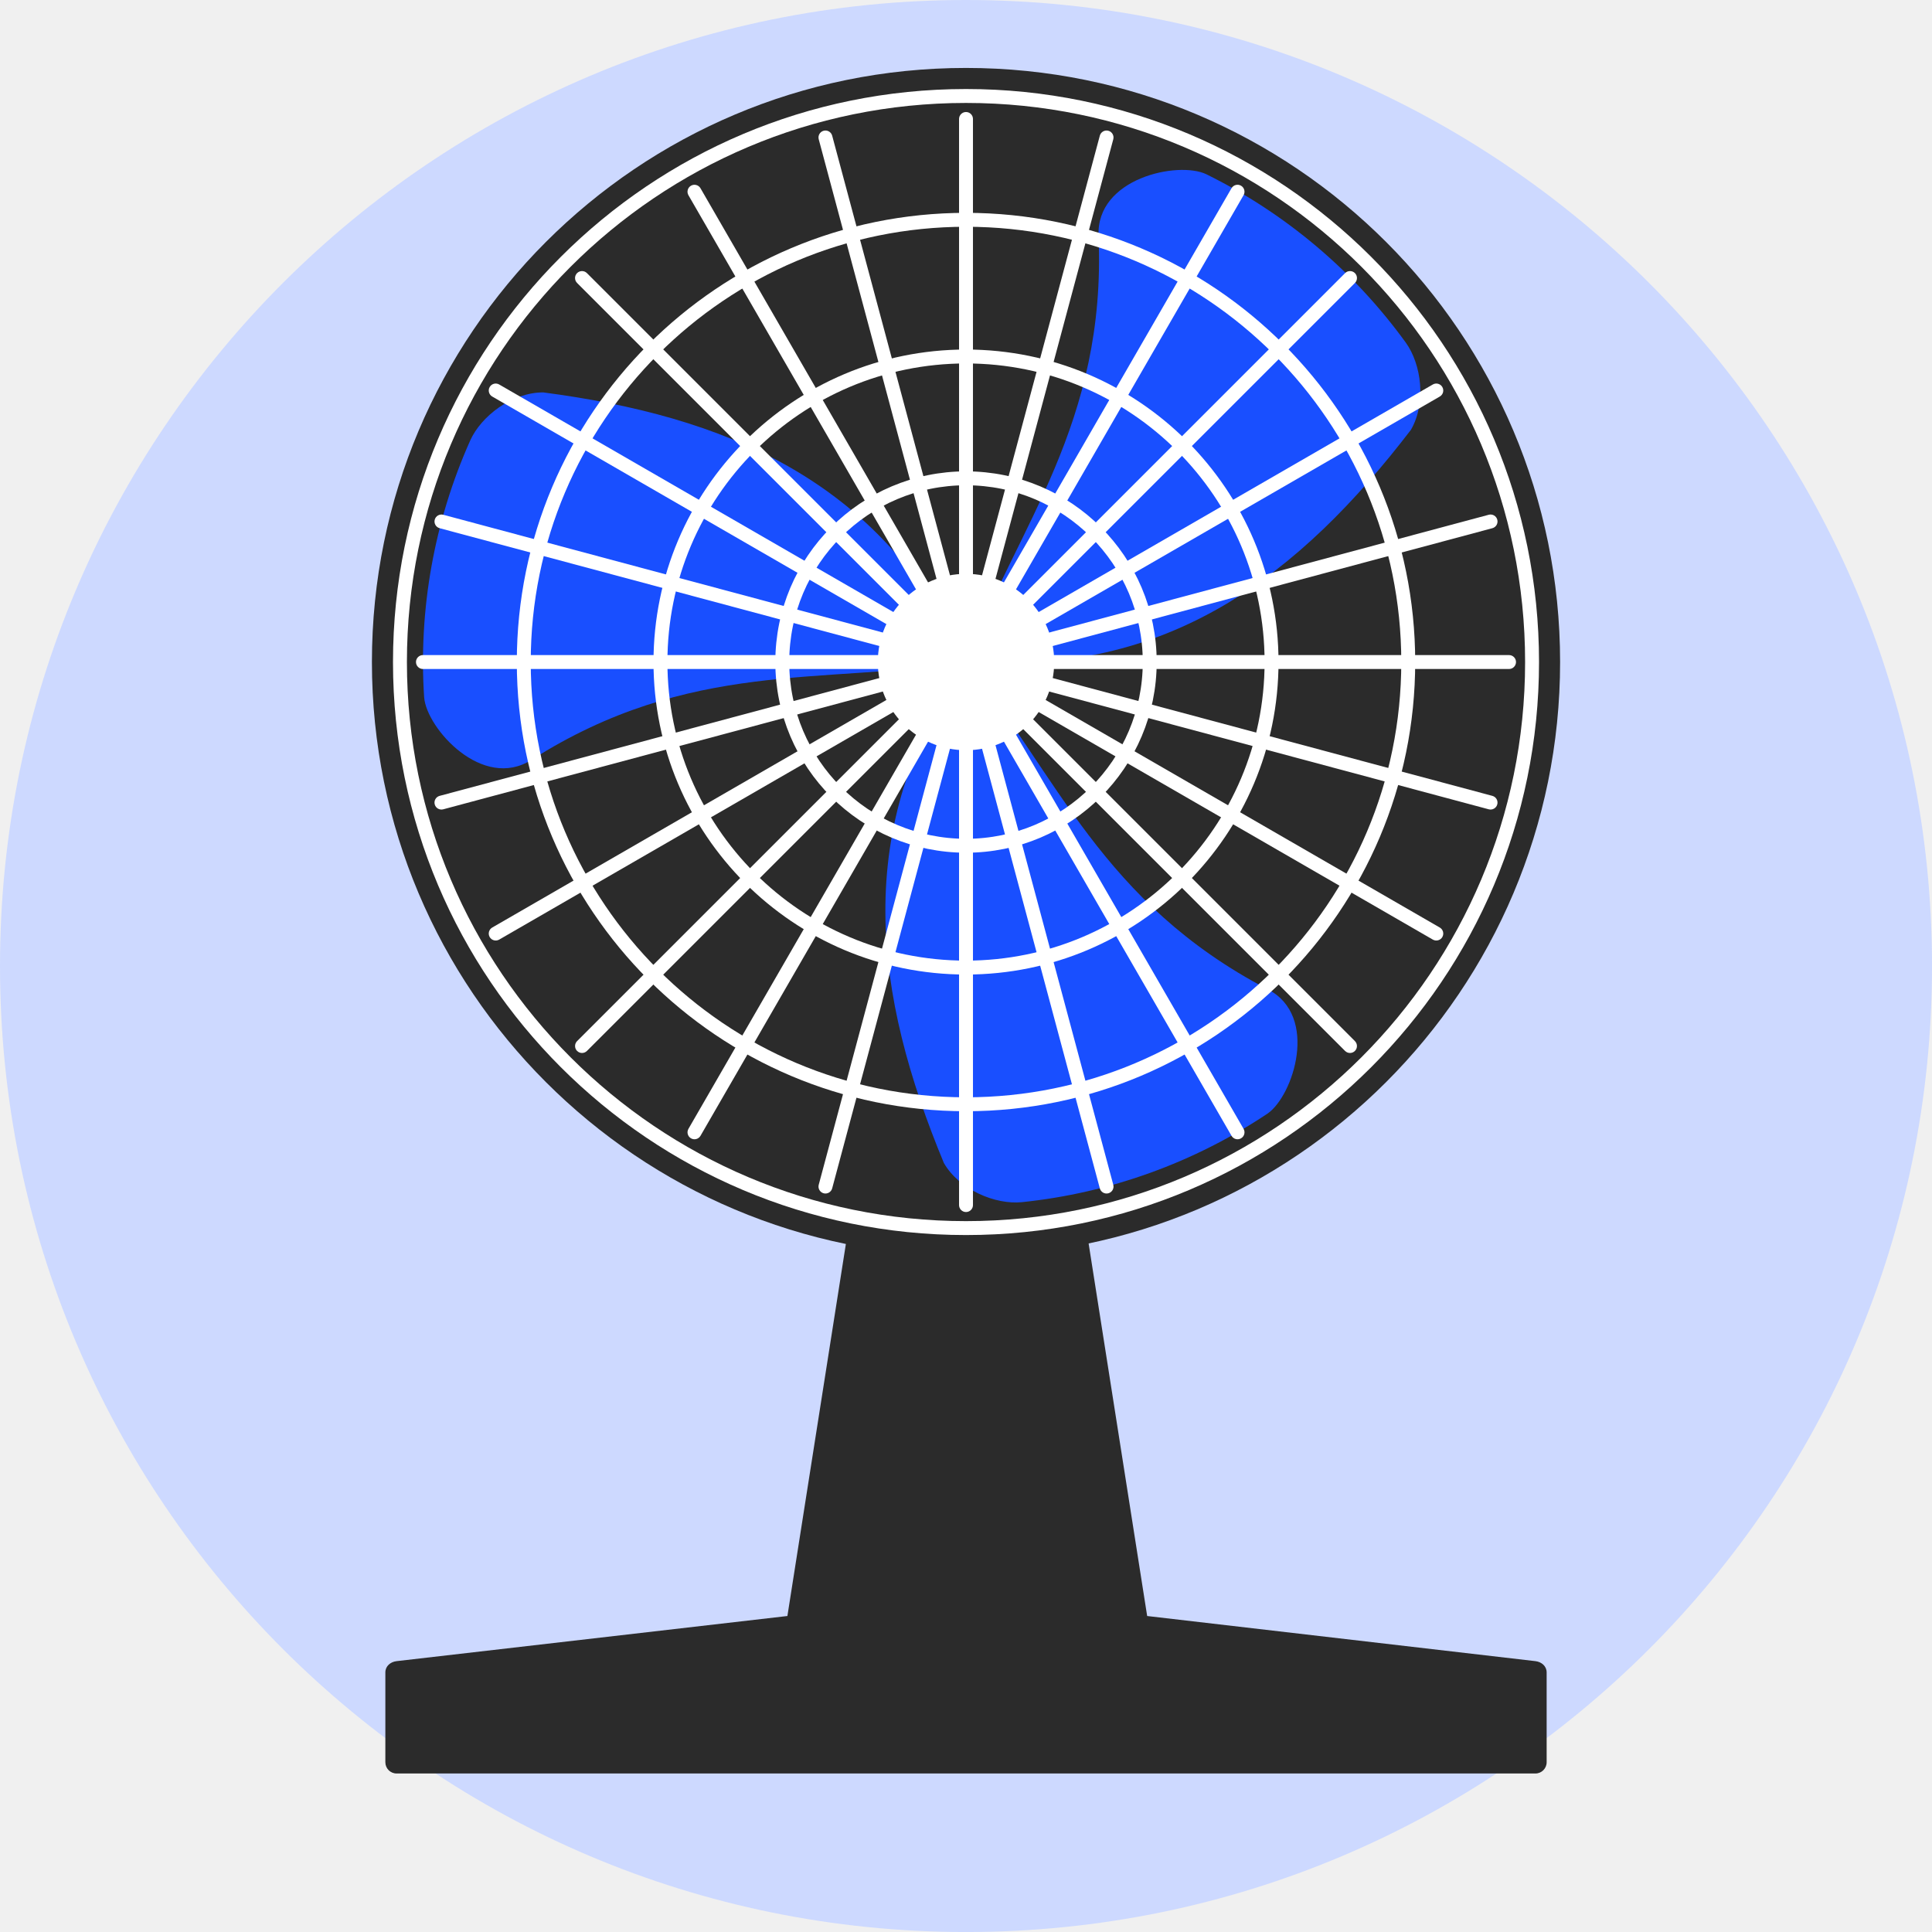
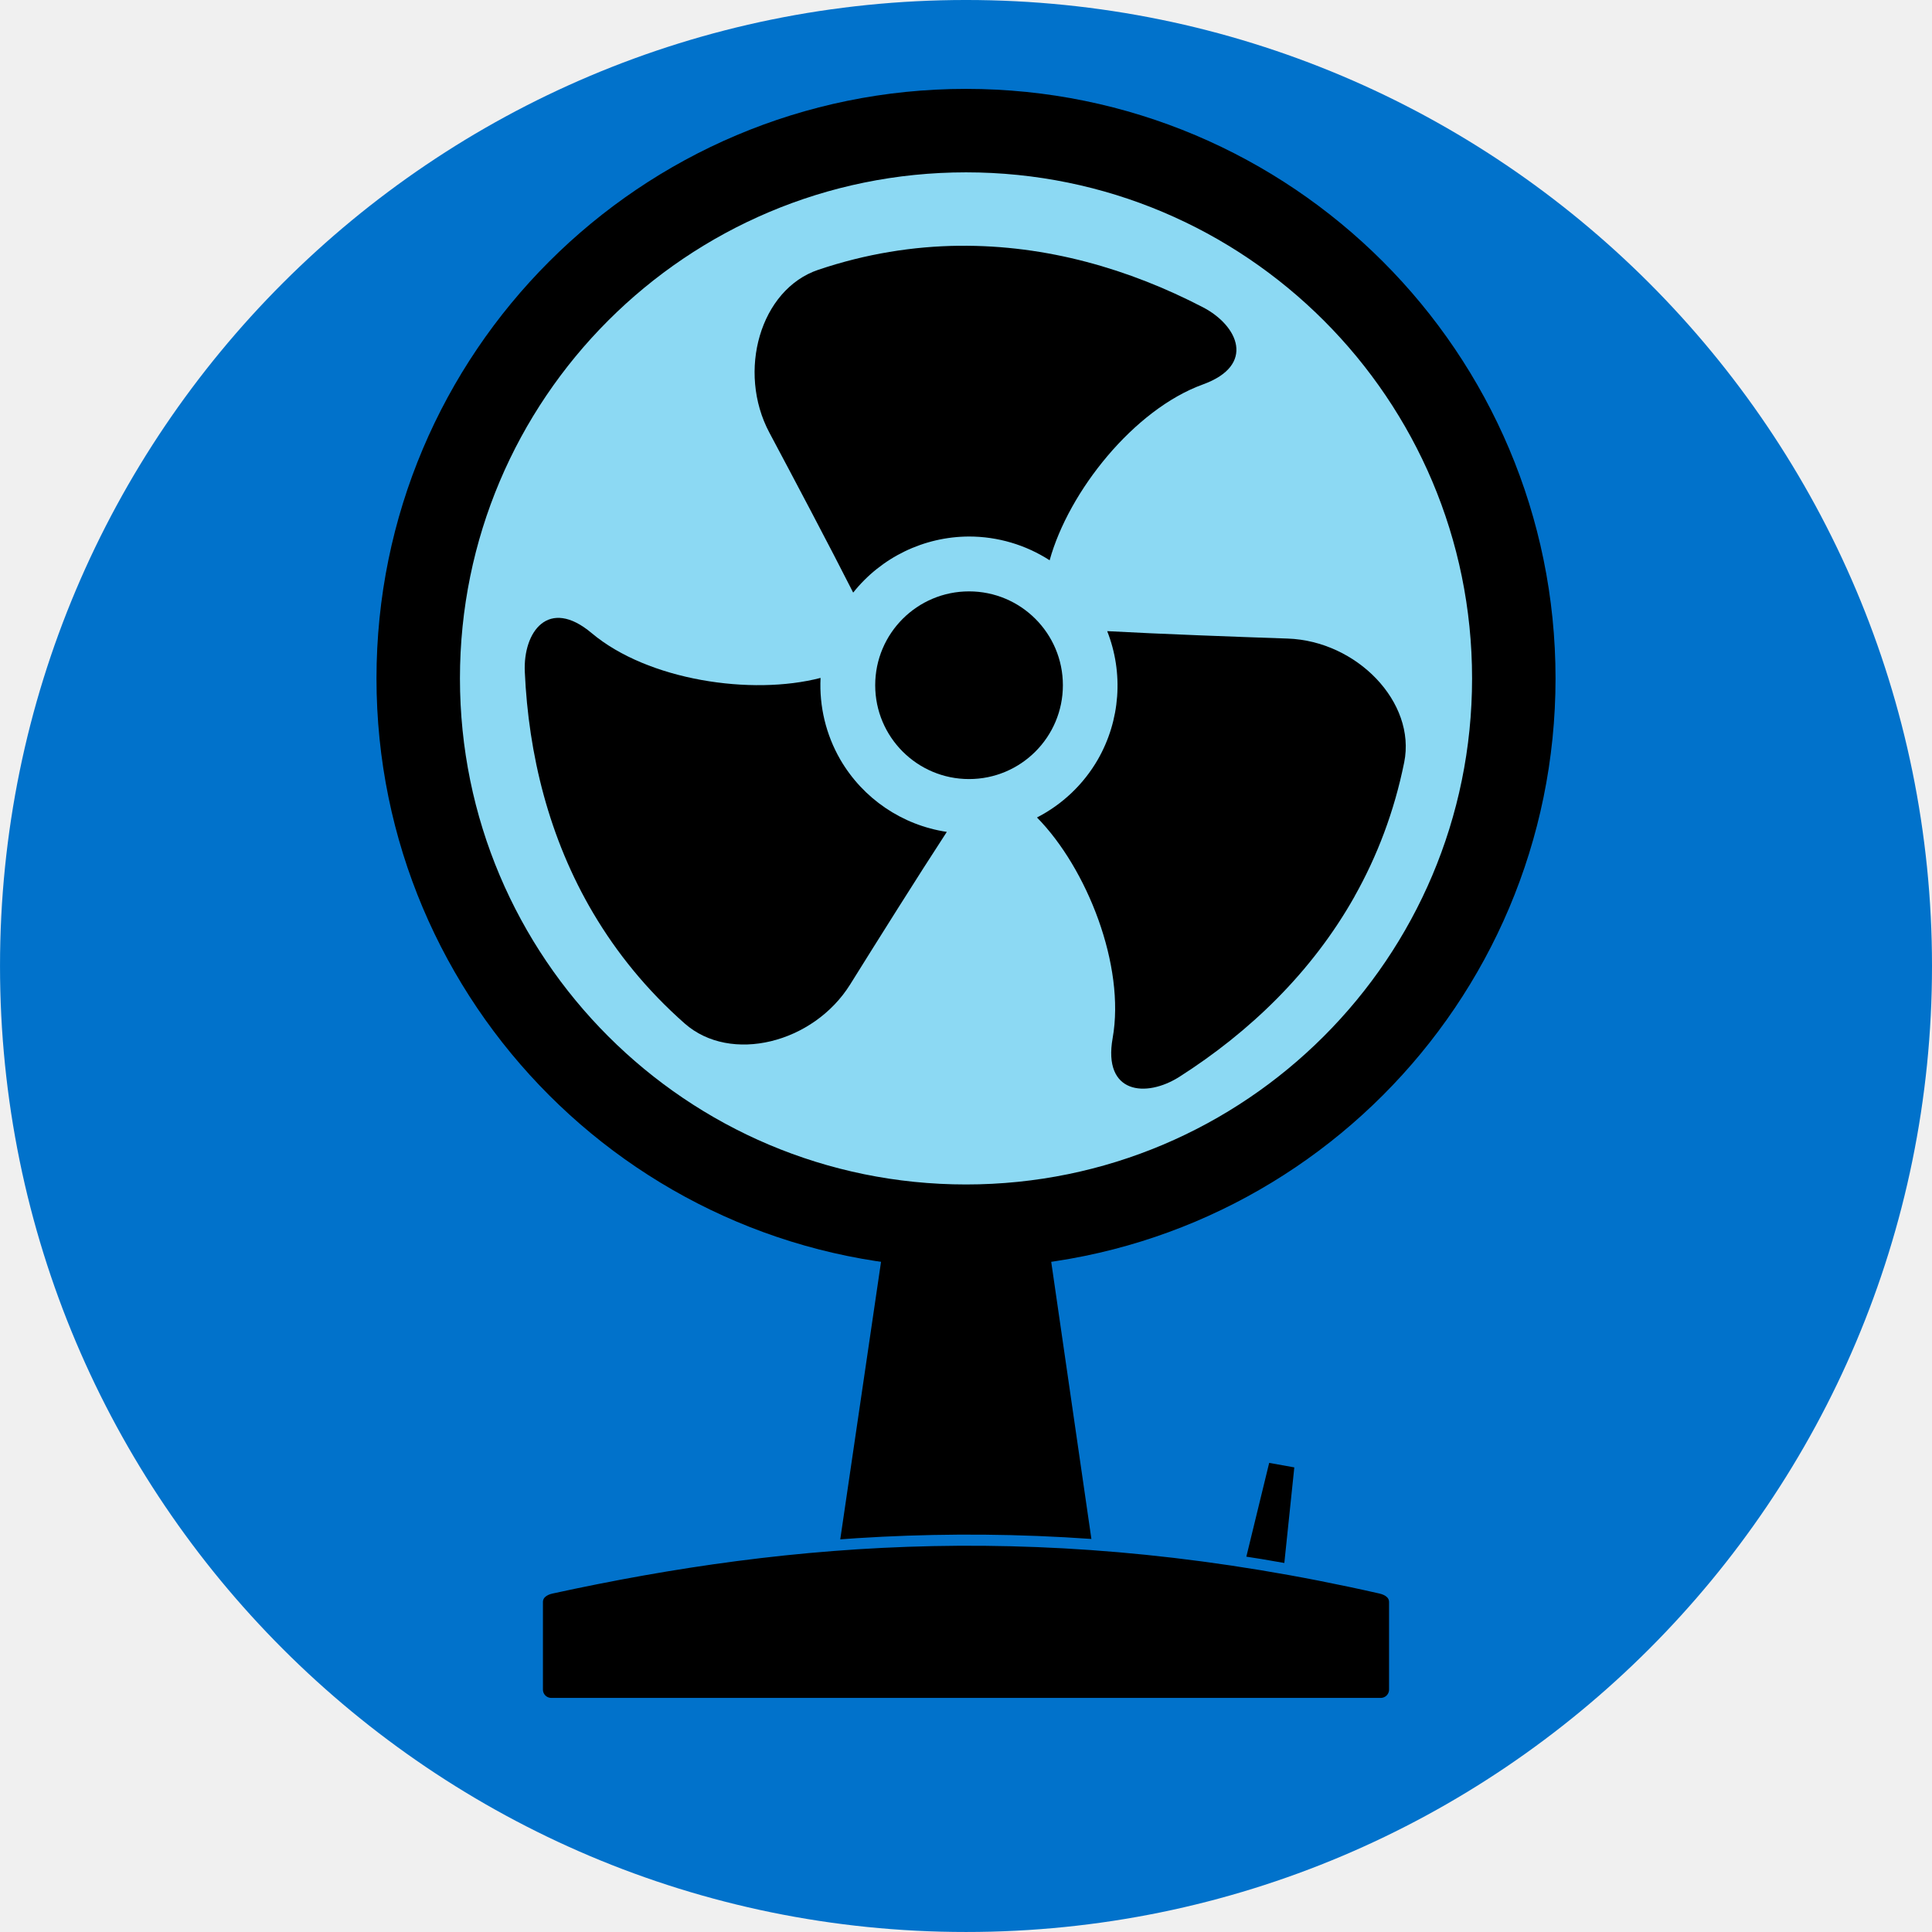
- <svg xmlns="http://www.w3.org/2000/svg" width="256" height="256" viewBox="0 0 67.733 67.733" version="1.1" id="svg354">
-   <defs id="defs351" />
-   <g id="layer1" />
-   <g id="layer2" />
-   <g id="layer3">
-     <circle style="color:#000000;font-variation-settings:normal;overflow:visible;opacity:1;vector-effect:none;fill:#cdd9ff;fill-opacity:1;stroke:none;stroke-width:0.163;stroke-linecap:butt;stroke-linejoin:miter;stroke-miterlimit:4;stroke-dasharray:none;stroke-dashoffset:0;stroke-opacity:1;-inkscape-stroke:none;stop-color:#000000;stop-opacity:1" id="path1917" cx="33.867" cy="33.867" r="33.867" />
-     <path id="rect1609" style="color:#000000;font-variation-settings:normal;overflow:visible;vector-effect:none;fill:#2b2b2b;fill-opacity:1;stroke:none;stroke-width:0.163;stroke-linecap:butt;stroke-linejoin:miter;stroke-miterlimit:4;stroke-dasharray:none;stroke-dashoffset:0;stroke-opacity:1;-inkscape-stroke:none;stop-color:#000000" d="m 30.64,38.068 c -0.075,0 -0.125,0.061 -0.135,0.135 l -2.9,18.452 -13.7,1.582 c -0.218,0.025 -0.395,0.176 -0.395,0.395 v 3.149 c 0,0.219 0.176,0.395 0.395,0.395 h 39.923 c 0.219,0 0.395,-0.176 0.395,-0.395 v -3.149 c 0,-0.219 -0.178,-0.37 -0.395,-0.395 L 40.218,56.655 37.318,38.203 c -0.012,-0.074 -0.06,-0.135 -0.135,-0.135 z" />
-     <g id="g1986" transform="translate(0.03580475)">
-       <circle style="color:#000000;overflow:visible;fill:#2b2b2b;fill-opacity:1;stroke-width:0.163;-inkscape-stroke:none;stop-color:#000000" id="path527" cx="33.831" cy="23.21" r="20.828" />
-       <path id="circle584" style="color:#000000;overflow:visible;fill:#194fff;fill-opacity:1;stroke-width:0.149;-inkscape-stroke:none;stop-color:#000000" d="m 38.478,8.275 c 0.279,6.575 -2.833,10.17 -4.647,14.905 7.104,0.601 11.74,-3.079 15.598,-8.111 0.547,-0.947 0.366,-2.3 -0.178,-3.055 C 47.428,9.497 45.023,7.474 42.257,6.109 41.272,5.637 38.385,6.241 38.478,8.275 Z" />
-       <path id="path753" style="color:#000000;overflow:visible;fill:#194fff;fill-opacity:1;stroke-width:0.149;-inkscape-stroke:none;stop-color:#000000" d="m 18.599,26.638 c 5.555,-3.529 10.224,-2.631 15.232,-3.428 -3.031,-6.453 -8.537,-8.627 -14.823,-9.453 -1.093,-1e-6 -2.175,0.833 -2.557,1.682 -1.268,2.837 -1.818,5.931 -1.617,9.008 0.084,1.089 2.051,3.287 3.765,2.19 z" />
-       <path id="path755" style="color:#000000;overflow:visible;fill:#194fff;fill-opacity:1;stroke-width:0.149;-inkscape-stroke:none;stop-color:#000000" d="m 44.415,34.687 c -5.833,-3.046 -7.391,-7.538 -10.585,-11.477 -4.073,5.851 -3.203,11.707 -0.775,17.563 0.547,0.947 1.809,1.467 2.735,1.373 3.091,-0.32 6.045,-1.391 8.61,-3.104 0.902,-0.617 1.822,-3.42 0.015,-4.356 z" />
-       <rect style="color:#000000;overflow:visible;fill:#ffffff;fill-opacity:1;stroke-width:0.163;-inkscape-stroke:none;stop-color:#000000" id="rect810" width="0.488" height="19.527" x="33.587" y="3.927" rx="0.244" ry="0.244" />
-       <rect style="color:#000000;overflow:visible;fill:#ffffff;fill-opacity:1;stroke-width:0.163;-inkscape-stroke:none;stop-color:#000000" id="rect868" width="0.488" height="19.527" x="26.427" y="11.892" rx="0.244" ry="0.244" transform="rotate(-15)" />
-       <rect style="color:#000000;overflow:visible;fill:#ffffff;fill-opacity:1;stroke-width:0.163;-inkscape-stroke:none;stop-color:#000000" id="rect870" width="0.488" height="19.527" x="17.449" y="17.733" rx="0.244" ry="0.244" transform="rotate(-30)" />
-       <rect style="color:#000000;overflow:visible;fill:#ffffff;fill-opacity:1;stroke-width:0.163;-inkscape-stroke:none;stop-color:#000000" id="rect872" width="0.488" height="19.527" x="7.266" y="21.051" rx="0.244" ry="0.244" transform="rotate(-45)" />
-       <rect style="color:#000000;overflow:visible;fill:#ffffff;fill-opacity:1;stroke-width:0.163;-inkscape-stroke:none;stop-color:#000000" id="rect874" width="0.488" height="19.527" x="-3.429" y="21.621" rx="0.244" ry="0.244" transform="rotate(-60)" />
-       <rect style="color:#000000;overflow:visible;fill:#ffffff;fill-opacity:1;stroke-width:0.163;-inkscape-stroke:none;stop-color:#000000" id="rect876" width="0.488" height="19.527" x="-13.907" y="19.403" rx="0.244" ry="0.244" transform="rotate(-75)" />
-       <rect style="color:#000000;overflow:visible;fill:#ffffff;fill-opacity:1;stroke-width:0.163;-inkscape-stroke:none;stop-color:#000000" id="rect878" width="0.488" height="19.527" x="-23.454" y="14.548" rx="0.244" ry="0.244" transform="rotate(-90)" />
-       <rect style="color:#000000;overflow:visible;fill:#ffffff;fill-opacity:1;stroke-width:0.163;-inkscape-stroke:none;stop-color:#000000" id="rect880" width="0.488" height="19.527" x="-31.419" y="7.388" rx="0.244" ry="0.244" transform="rotate(-105)" />
-       <rect style="color:#000000;overflow:visible;fill:#ffffff;fill-opacity:1;stroke-width:0.163;-inkscape-stroke:none;stop-color:#000000" id="rect882" width="0.488" height="19.527" x="-37.26" y="-1.589" rx="0.244" ry="0.244" transform="rotate(-120)" />
-       <rect style="color:#000000;overflow:visible;fill:#ffffff;fill-opacity:1;stroke-width:0.163;-inkscape-stroke:none;stop-color:#000000" id="rect884" width="0.488" height="19.527" x="-40.578" y="-11.772" rx="0.244" ry="0.244" transform="rotate(-135)" />
-       <rect style="color:#000000;overflow:visible;fill:#ffffff;fill-opacity:1;stroke-width:0.163;-inkscape-stroke:none;stop-color:#000000" id="rect886" width="0.488" height="19.527" x="-41.147" y="-22.467" rx="0.244" ry="0.244" transform="rotate(-150)" />
-       <rect style="color:#000000;overflow:visible;fill:#ffffff;fill-opacity:1;stroke-width:0.163;-inkscape-stroke:none;stop-color:#000000" id="rect888" width="0.488" height="19.527" x="-38.929" y="-32.945" rx="0.244" ry="0.244" transform="rotate(-165)" />
-       <rect style="color:#000000;overflow:visible;fill:#ffffff;fill-opacity:1;stroke-width:0.163;-inkscape-stroke:none;stop-color:#000000" id="rect890" width="0.488" height="19.527" x="-34.075" y="-42.492" rx="0.244" ry="0.244" transform="scale(-1)" />
-       <rect style="color:#000000;overflow:visible;fill:#ffffff;fill-opacity:1;stroke-width:0.163;-inkscape-stroke:none;stop-color:#000000" id="rect892" width="0.488" height="19.527" x="-26.915" y="-50.457" rx="0.244" ry="0.244" transform="rotate(165)" />
-       <rect style="color:#000000;overflow:visible;fill:#ffffff;fill-opacity:1;stroke-width:0.163;-inkscape-stroke:none;stop-color:#000000" id="rect894" width="0.488" height="19.527" x="-17.938" y="-56.298" rx="0.244" ry="0.244" transform="rotate(150)" />
-       <rect style="color:#000000;overflow:visible;fill:#ffffff;fill-opacity:1;stroke-width:0.163;-inkscape-stroke:none;stop-color:#000000" id="rect896" width="0.488" height="19.527" x="-7.754" y="-59.616" rx="0.244" ry="0.244" transform="rotate(135)" />
-       <rect style="color:#000000;overflow:visible;fill:#ffffff;fill-opacity:1;stroke-width:0.163;-inkscape-stroke:none;stop-color:#000000" id="rect898" width="0.488" height="19.527" x="2.941" y="-60.186" rx="0.244" ry="0.244" transform="rotate(120)" />
-       <rect style="color:#000000;overflow:visible;fill:#ffffff;fill-opacity:1;stroke-width:0.163;-inkscape-stroke:none;stop-color:#000000" id="rect900" width="0.488" height="19.527" x="13.419" y="-57.968" rx="0.244" ry="0.244" transform="rotate(105)" />
-       <rect style="color:#000000;overflow:visible;fill:#ffffff;fill-opacity:1;stroke-width:0.163;-inkscape-stroke:none;stop-color:#000000" id="rect902" width="0.488" height="19.527" x="22.966" y="-53.113" rx="0.244" ry="0.244" transform="rotate(90)" />
-       <rect style="color:#000000;overflow:visible;fill:#ffffff;fill-opacity:1;stroke-width:0.163;-inkscape-stroke:none;stop-color:#000000" id="rect904" width="0.488" height="19.527" x="30.931" y="-45.954" rx="0.244" ry="0.244" transform="rotate(75)" />
-       <rect style="color:#000000;overflow:visible;fill:#ffffff;fill-opacity:1;stroke-width:0.163;-inkscape-stroke:none;stop-color:#000000" id="rect906" width="0.488" height="19.527" x="36.772" y="-36.976" rx="0.244" ry="0.244" transform="rotate(60)" />
-       <rect style="color:#000000;overflow:visible;fill:#ffffff;fill-opacity:1;stroke-width:0.163;-inkscape-stroke:none;stop-color:#000000" id="rect908" width="0.488" height="19.527" x="40.09" y="-26.793" rx="0.244" ry="0.244" transform="rotate(45)" />
-       <rect style="color:#000000;overflow:visible;fill:#ffffff;fill-opacity:1;stroke-width:0.163;-inkscape-stroke:none;stop-color:#000000" id="rect910" width="0.488" height="19.527" x="40.659" y="-16.098" rx="0.244" ry="0.244" transform="rotate(30)" />
-       <rect style="color:#000000;overflow:visible;fill:#ffffff;fill-opacity:1;stroke-width:0.163;-inkscape-stroke:none;stop-color:#000000" id="rect912" width="0.488" height="19.527" x="38.441" y="-5.62" rx="0.244" ry="0.244" transform="rotate(15)" />
-       <circle style="color:#000000;font-variation-settings:normal;overflow:visible;vector-effect:none;fill:#ffffff;fill-opacity:1;stroke-width:0.163;stroke-linecap:butt;stroke-linejoin:miter;stroke-miterlimit:4;stroke-dasharray:none;stroke-dashoffset:0;stroke-opacity:1;-inkscape-stroke:none;stop-color:#000000" id="circle914" cx="33.831" cy="23.21" r="3.092" />
-       <circle style="color:#000000;font-variation-settings:normal;overflow:visible;fill:none;fill-opacity:1;stroke:#ffffff;stroke-width:0.488;stroke-linecap:butt;stroke-linejoin:miter;stroke-miterlimit:4;stroke-dasharray:none;stroke-dashoffset:0;stroke-opacity:1;stop-color:#000000" id="circle1510" cx="33.831" cy="23.21" r="19.845" />
-       <circle style="color:#000000;font-variation-settings:normal;overflow:visible;fill:none;fill-opacity:1;stroke:#ffffff;stroke-width:0.488;stroke-linecap:butt;stroke-linejoin:miter;stroke-miterlimit:4;stroke-dasharray:none;stroke-dashoffset:0;stroke-opacity:1;stop-color:#000000" id="circle1512" cx="33.831" cy="23.21" r="15.504" />
-       <circle style="color:#000000;font-variation-settings:normal;overflow:visible;fill:none;fill-opacity:1;stroke:#ffffff;stroke-width:0.488;stroke-linecap:butt;stroke-linejoin:miter;stroke-miterlimit:4;stroke-dasharray:none;stroke-dashoffset:0;stroke-opacity:1;stop-color:#000000" id="circle1514" cx="33.831" cy="23.21" r="10.712" />
-       <circle style="color:#000000;font-variation-settings:normal;overflow:visible;fill:none;fill-opacity:1;stroke:#ffffff;stroke-width:0.488;stroke-linecap:butt;stroke-linejoin:miter;stroke-miterlimit:4;stroke-dasharray:none;stroke-dashoffset:0;stroke-opacity:1;stop-color:#000000" id="circle1516" cx="33.831" cy="23.21" r="6.441" />
+ <svg xmlns="http://www.w3.org/2000/svg" width="256" height="256" viewBox="0 0 256 256" version="1.1" id="svg5" xml:space="preserve">
+   <defs id="defs2" />
+   <g id="layer2">
+     <g id="g2784" transform="matrix(3.686405,0,0,3.686405,-1454.425,171.1885)">
+       <circle style="color:#000000;overflow:visible;fill:#0172cb;fill-opacity:1;stroke-width:0.655;-inkscape-stroke:none;stop-color:#000000" id="path371" cx="429.26" cy="-11.716" r="34.722" />
+       <path style="font-variation-settings:normal;opacity:1;vector-effect:none;fill:#000000;fill-opacity:1;fill-rule:evenodd;stroke:#000000;stroke-width:0.538px;stroke-linecap:butt;stroke-linejoin:miter;stroke-miterlimit:4;stroke-dasharray:none;stroke-dashoffset:0;stroke-opacity:1;-inkscape-stroke:none;stop-color:#000000;stop-opacity:1" d="m 440.359,6.454 0.408,0.073 -0.408,3.909 -0.895,-0.307 z" id="path2753" />
+       <path style="fill:#000000;fill-rule:evenodd;stroke:#000000;stroke-width:1px;stroke-linecap:butt;stroke-linejoin:miter;stroke-opacity:1" d="m 424.905,11.209 8.709,0.099 -2.516,-17.354 -3.676,0.126 z" id="path2751" />
+       <g id="g2404" transform="translate(-1.745911)">
+         <circle style="color:#000000;overflow:visible;fill:#8cd9f3;fill-opacity:1;stroke:#000000;stroke-width:3;stroke-dasharray:none;stop-color:#000000" id="path977" cx="431.006" cy="-22.053" r="19.69" />
+         <path id="path1700" style="fill:#000000;fill-rule:evenodd;stroke:none;stroke-width:0.1;stroke-linecap:butt;stroke-linejoin:miter;stroke-dasharray:none;stroke-opacity:1" d="m 430.76,-37.604 c -1.649,0.018 -3.344,0.285 -5.062,0.863 -2.09,0.703 -2.93,3.657 -1.76,5.854 0.844,1.584 2.162,4.072 3.012,5.75 a 5.344,5.344 0 0 1 4.166,-2.016 5.344,5.344 0 0 1 2.896,0.854 c 0.683,-2.473 3.028,-5.421 5.508,-6.32 1.912,-0.693 1.271,-2.116 0,-2.775 -2.636,-1.369 -5.612,-2.244 -8.76,-2.209 z" />
+         <circle style="color:#000000;font-variation-settings:normal;overflow:visible;opacity:1;fill:#000000;fill-opacity:1;stroke:none;stroke-width:0.1;stroke-linecap:butt;stroke-linejoin:miter;stroke-miterlimit:4;stroke-dasharray:none;stroke-dashoffset:0;stroke-opacity:1;stop-color:#000000;stop-opacity:1" id="path1850" cx="431.115" cy="-21.808" r="3.373" />
+         <path id="path1907" style="fill:#000000;fill-rule:evenodd;stroke:none;stroke-width:0.1;stroke-linecap:butt;stroke-linejoin:miter;stroke-dasharray:none;stroke-opacity:1" d="m 417.614,-13.603 c 0.84,1.419 1.919,2.753 3.279,3.953 1.654,1.459 4.632,0.709 5.949,-1.403 0.95,-1.523 2.445,-3.908 3.474,-5.483 a 5.344,5.344 0 0 1 -3.829,-2.6 5.344,5.344 0 0 1 -0.709,-2.935 c -2.483,0.645 -6.209,0.088 -8.227,-1.61 -1.557,-1.309 -2.467,-0.043 -2.404,1.388 0.132,2.967 0.863,5.982 2.467,8.691 z" />
+         <path id="path1909" style="fill:#000000;fill-rule:evenodd;stroke:none;stroke-width:0.1;stroke-linecap:butt;stroke-linejoin:miter;stroke-dasharray:none;stroke-opacity:1" d="m 444.972,-14.218 c 0.809,-1.437 1.425,-3.039 1.784,-4.816 0.436,-2.162 -1.702,-4.366 -4.189,-4.451 -1.794,-0.061 -4.607,-0.164 -6.486,-0.267 a 5.344,5.344 0 0 1 -0.337,4.616 5.344,5.344 0 0 1 -2.187,2.082 c 1.8,1.828 3.181,5.333 2.72,7.93 -0.356,2.003 1.197,2.158 2.404,1.388 2.503,-1.598 4.749,-3.739 6.293,-6.482 z" />
+       </g>
+       <path id="rect2396" style="overflow:visible;opacity:1;fill:#000000;fill-opacity:1;stroke:#0172cb;stroke-width:0.4;stroke-dasharray:none;stroke-opacity:1;stop-color:#000000;stop-opacity:1" d="m 414.353,10.646 c 8.634,-1.879 18.015,-2.682 29.813,0 0.27,0.061 0.5,0.223 0.5,0.5 v 3.146 c 0,0.277 -0.223,0.5 -0.5,0.5 h -29.813 c -0.277,0 -0.5,-0.223 -0.5,-0.5 v -3.146 c 0,-0.277 0.229,-0.441 0.5,-0.5 z" />
    </g>
+     <circle style="color:#000000;overflow:visible;fill:#000000;fill-opacity:1;stroke-width:2.414;-inkscape-stroke:none;stop-color:#000000" id="circle2786" cx="448" cy="128" r="128" />
+     <path style="font-variation-settings:normal;vector-effect:none;fill:#0172cb;fill-opacity:1;fill-rule:evenodd;stroke:none;stroke-width:3.686px;stroke-linecap:butt;stroke-linejoin:miter;stroke-miterlimit:4;stroke-dasharray:none;stroke-dashoffset:0;stroke-opacity:1;-inkscape-stroke:none;stop-color:#000000;opacity:1;stop-opacity:1" d="m 488.918,194.982 1.502,0.271 -1.502,14.409 -3.301,-1.133 z" id="path2788" />
+     <path style="fill:#0172cb;fill-rule:evenodd;stroke:none;stroke-width:3.686px;stroke-linecap:butt;stroke-linejoin:miter;stroke-opacity:1;fill-opacity:1" d="m 431.946,212.511 32.104,0.366 -9.277,-63.975 -13.551,0.464 z" id="path2790" />
+     <circle style="color:#000000;overflow:visible;fill:#ffffff;fill-opacity:1;stroke:#0172cb;stroke-width:11.059;stroke-dasharray:none;stroke-opacity:1;stop-color:#000000" id="circle2792" cx="448" cy="89.892" r="72.584" />
+     <path id="path2794" style="fill:#0172cb;fill-rule:evenodd;stroke:#0172cb;stroke-width:0.369;stroke-linecap:butt;stroke-linejoin:miter;stroke-dasharray:none;stroke-opacity:1;fill-opacity:1" d="m 447.094,32.567 c -6.078,0.067 -12.328,1.052 -18.662,3.182 -7.706,2.591 -10.802,13.481 -6.487,21.578 3.113,5.841 7.969,15.009 11.102,21.197 a 19.699,19.699 0 0 1 15.358,-7.43 19.699,19.699 0 0 1 10.678,3.146 c 2.518,-9.117 11.162,-19.984 20.304,-23.299 7.049,-2.556 4.684,-7.799 0,-10.231 -9.717,-5.046 -20.689,-8.271 -32.292,-8.143 z" />
+     <circle style="color:#000000;font-variation-settings:normal;overflow:visible;fill:#0172cb;fill-opacity:1;stroke:#0172cb;stroke-width:0.369;stroke-linecap:butt;stroke-linejoin:miter;stroke-miterlimit:4;stroke-dasharray:none;stroke-dashoffset:0;stroke-opacity:1;stop-color:#000000" id="circle2796" cx="448.404" cy="90.795" r="12.434" />
+     <path id="path2798" style="fill:#0172cb;fill-rule:evenodd;stroke:#0172cb;stroke-width:0.369;stroke-linecap:butt;stroke-linejoin:miter;stroke-dasharray:none;stroke-opacity:1;fill-opacity:1" d="m 398.632,121.043 c 3.097,5.23 7.076,10.151 12.087,14.571 6.097,5.378 17.076,2.615 21.931,-5.171 3.502,-5.616 9.014,-14.406 12.806,-20.213 a 19.699,19.699 0 0 1 -14.114,-9.585 19.699,19.699 0 0 1 -2.614,-10.82 c -9.155,2.377 -22.888,0.325 -30.33,-5.934 -5.738,-4.826 -9.096,-0.157 -8.86,5.116 0.488,10.938 3.182,22.053 9.094,32.037 z" />
+     <path id="path2800" style="fill:#0172cb;fill-rule:evenodd;stroke:#0172cb;stroke-width:0.369;stroke-linecap:butt;stroke-linejoin:miter;stroke-dasharray:none;stroke-opacity:1;fill-opacity:1" d="m 499.486,118.774 c 2.981,-5.297 5.253,-11.203 6.575,-17.753 1.609,-7.97 -6.274,-16.096 -15.444,-16.407 -6.615,-0.225 -16.983,-0.603 -23.908,-0.983 a 19.699,19.699 0 0 1 -1.244,17.015 19.699,19.699 0 0 1 -8.064,7.674 c 6.636,6.74 11.725,19.659 10.026,29.233 -1.311,7.383 4.412,7.956 8.86,5.116 9.229,-5.892 17.507,-13.782 23.198,-23.894 z" />
+     <path id="path2804" style="overflow:visible;fill:#0172cb;fill-opacity:1;stroke:#000000;stroke-width:1.475;stroke-dasharray:none;stroke-opacity:1;stop-color:#000000" d="m 393.049,210.433 c 31.828,-6.927 66.409,-9.885 109.902,0 0.996,0.226 1.843,0.822 1.843,1.843 v 11.597 c 0,1.021 -0.822,1.843 -1.843,1.843 H 393.049 c -1.021,0 -1.843,-0.822 -1.843,-1.843 v -11.597 c 0,-1.021 0.845,-1.626 1.843,-1.843 z" />
  </g>
</svg>
